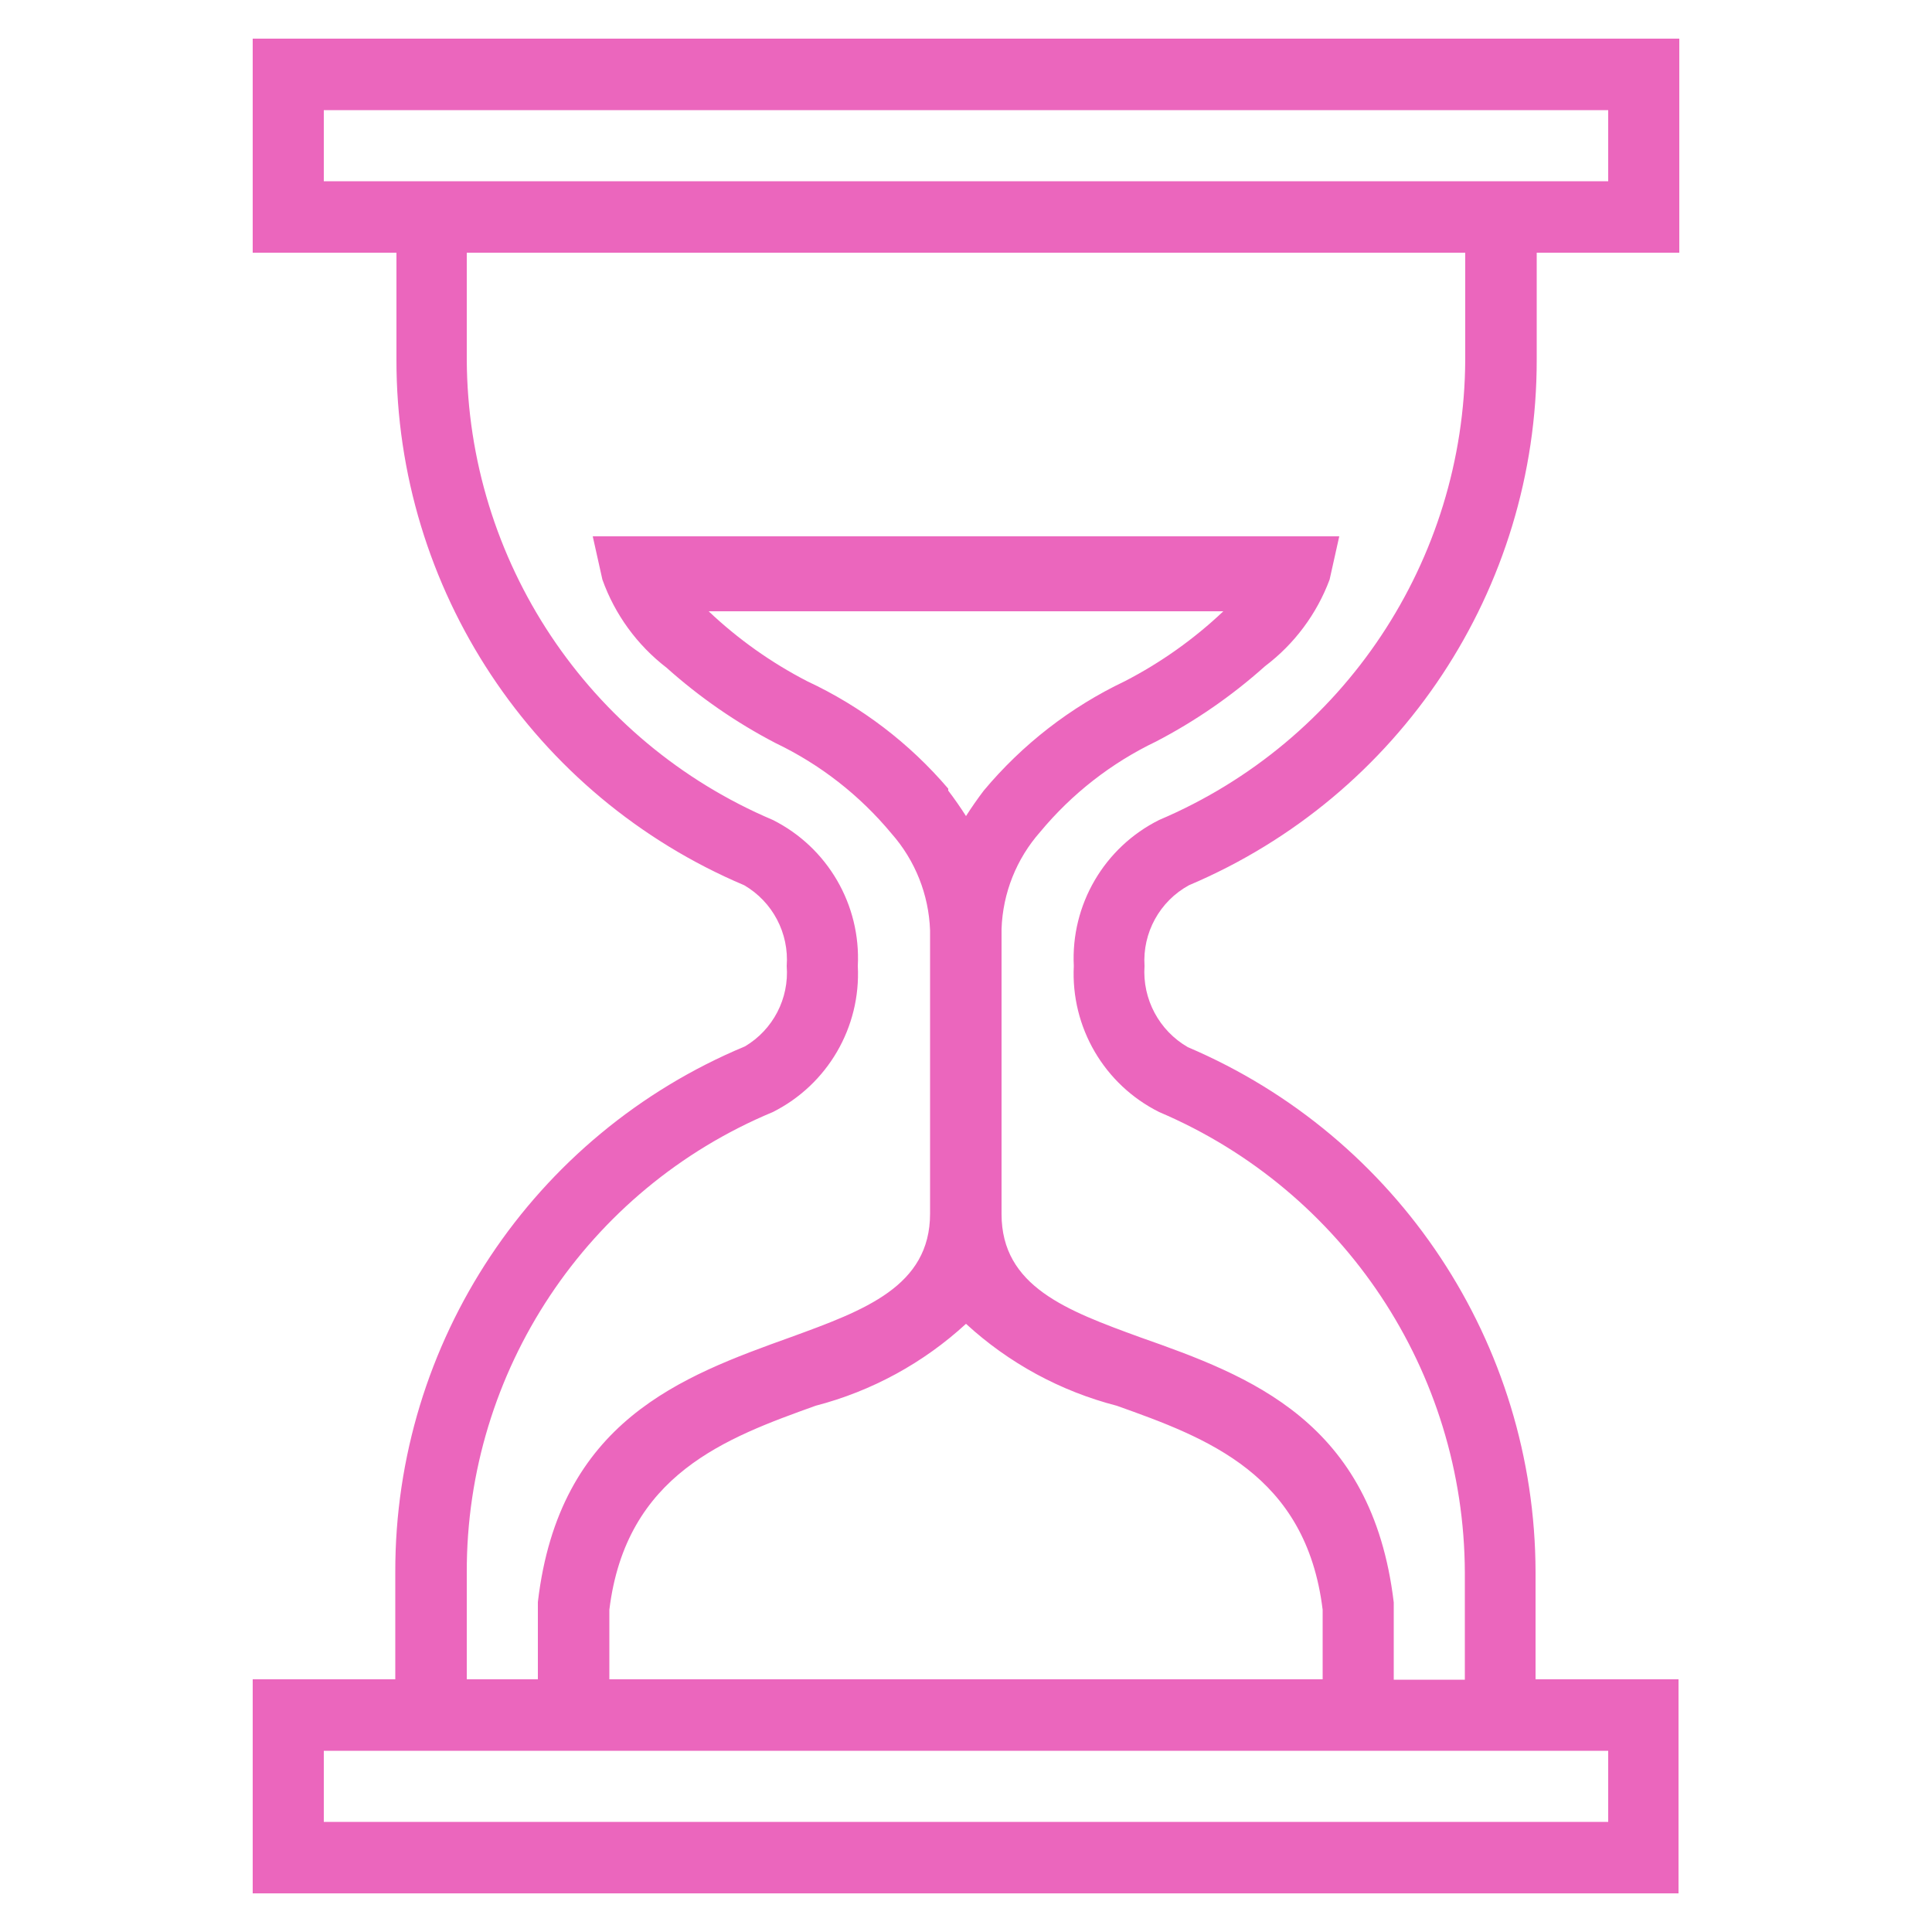
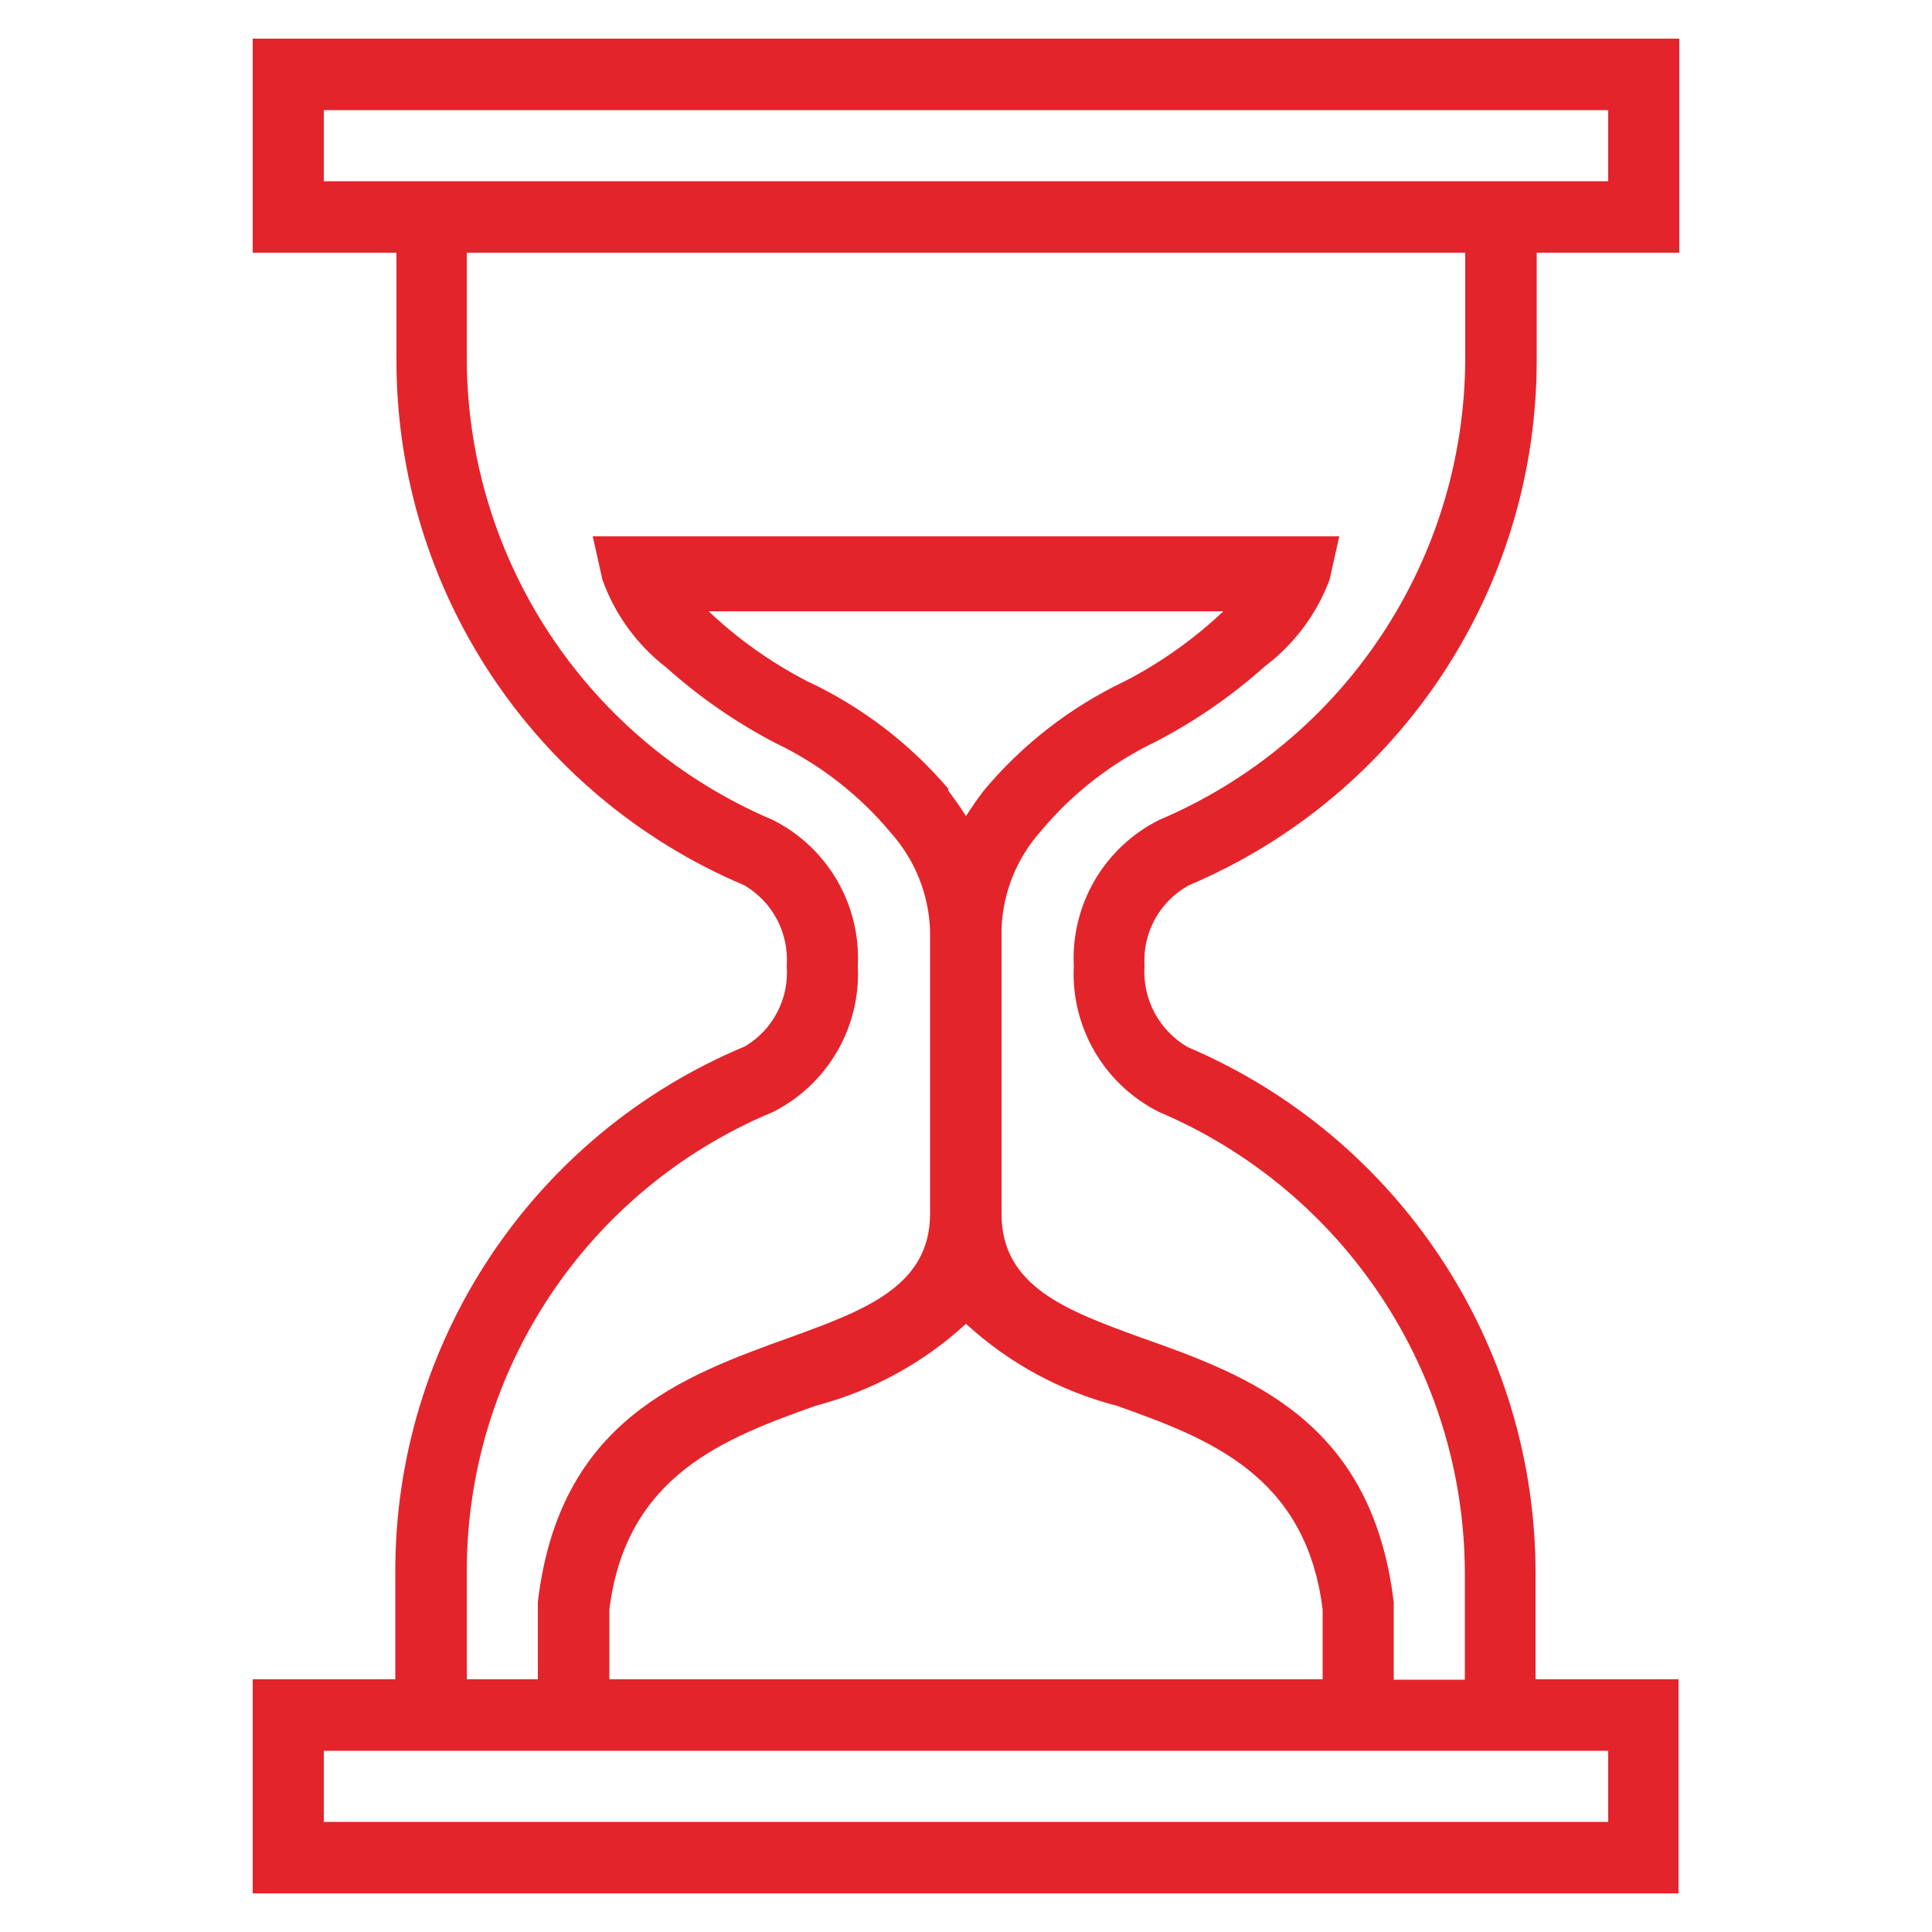
- <svg xmlns="http://www.w3.org/2000/svg" id="Layer_1" data-name="Layer 1" viewBox="0 0 50 50">
-   <path id="curve28" d="M13.92,43.46v-2c.55-4.69,3.72-5.84,6.56-6.86,1.89-.69,3.59-1.31,3.59-3.19V24.08a4,4,0,0,0-1-2.51,8.88,8.88,0,0,0-3-2.34,13.72,13.72,0,0,1-2.82-1.95A5,5,0,0,1,15.59,15l-.25-1.12H34.66L34.41,15a5,5,0,0,1-1.67,2.24,13.72,13.72,0,0,1-2.82,1.95,8.88,8.88,0,0,0-3,2.34,4,4,0,0,0-1,2.51v7.38c0,1.88,1.7,2.5,3.59,3.19,2.84,1,6,2.17,6.56,6.86v2h1.84l0-2.77A13,13,0,0,0,30,28.78,4,4,0,0,1,27.79,25,4,4,0,0,1,30,21.22,13,13,0,0,0,37.92,9.31V6.54H12.08V9.31A13,13,0,0,0,20,21.22,4,4,0,0,1,22.2,25,4,4,0,0,1,20,28.78a12.87,12.87,0,0,0-7.92,11.91l0,2.77ZM8.38,45.31v1.84H41.62V45.31Zm1.85-1.85,0-2.77a14.71,14.71,0,0,1,9.05-13.61A2.22,2.22,0,0,0,20.36,25a2.23,2.23,0,0,0-1.1-2.09,14.75,14.75,0,0,1-9-13.6V6.54H6.54V1H43.46V6.54H39.77V9.31a14.75,14.75,0,0,1-9,13.6A2.22,2.22,0,0,0,29.62,25a2.25,2.25,0,0,0,1.12,2.1,14.8,14.8,0,0,1,9,13.59l0,2.77h3.7V49H6.54V43.46ZM8.38,4.69H41.62V2.85H8.38ZM34.23,43.46v-1.8c-.43-3.51-3-4.45-5.33-5.28A9.13,9.13,0,0,1,25,34.26a9.15,9.15,0,0,1-3.89,2.12c-2.31.83-4.91,1.77-5.34,5.28v1.8Zm-9.69-23c.16.21.32.44.46.66.14-.22.3-.45.46-.66a10.81,10.81,0,0,1,3.65-2.83,11.14,11.14,0,0,0,2.55-1.81H18.34a11.14,11.14,0,0,0,2.55,1.81A10.81,10.81,0,0,1,24.54,20.41Z" fill="#eb66bd" />
+ <svg xmlns="http://www.w3.org/2000/svg" id="artboard_original" data-name="artboard original" viewBox="0 0 50 50">
+   <path id="curve28" d="M13.92,43.46v-2c.55-4.69,3.72-5.84,6.56-6.86,1.89-.69,3.59-1.31,3.59-3.19V24.08a4,4,0,0,0-1-2.51,8.88,8.88,0,0,0-3-2.34,13.72,13.72,0,0,1-2.82-1.95A5,5,0,0,1,15.59,15l-.25-1.12H34.66L34.41,15a5,5,0,0,1-1.67,2.24,13.72,13.72,0,0,1-2.82,1.95,8.88,8.88,0,0,0-3,2.34,4,4,0,0,0-1,2.51v7.38c0,1.88,1.7,2.5,3.59,3.19,2.84,1,6,2.17,6.56,6.86v2h1.84l0-2.77A13,13,0,0,0,30,28.78,4,4,0,0,1,27.79,25,4,4,0,0,1,30,21.22,13,13,0,0,0,37.92,9.31V6.54H12.08V9.31A13,13,0,0,0,20,21.22,4,4,0,0,1,22.2,25,4,4,0,0,1,20,28.78a12.87,12.87,0,0,0-7.92,11.91l0,2.77ZM8.38,45.31v1.84H41.62V45.31Zm1.85-1.85,0-2.77a14.71,14.71,0,0,1,9.05-13.61A2.22,2.22,0,0,0,20.36,25a2.23,2.23,0,0,0-1.1-2.09,14.75,14.75,0,0,1-9-13.6V6.54H6.54V1H43.46V6.54H39.77V9.31a14.75,14.75,0,0,1-9,13.6A2.22,2.22,0,0,0,29.62,25a2.25,2.25,0,0,0,1.12,2.1,14.8,14.8,0,0,1,9,13.59l0,2.77h3.7V49H6.54V43.46ZM8.38,4.69H41.62V2.85H8.38ZM34.23,43.46v-1.8c-.43-3.51-3-4.45-5.33-5.28A9.13,9.13,0,0,1,25,34.26a9.15,9.15,0,0,1-3.89,2.12c-2.31.83-4.91,1.77-5.34,5.28v1.8Zm-9.69-23c.16.21.32.44.46.66.14-.22.3-.45.46-.66a10.81,10.81,0,0,1,3.65-2.83,11.14,11.14,0,0,0,2.55-1.81H18.34a11.14,11.14,0,0,0,2.55,1.81A10.81,10.81,0,0,1,24.54,20.41Z" fill="#e4242b" />
</svg>
